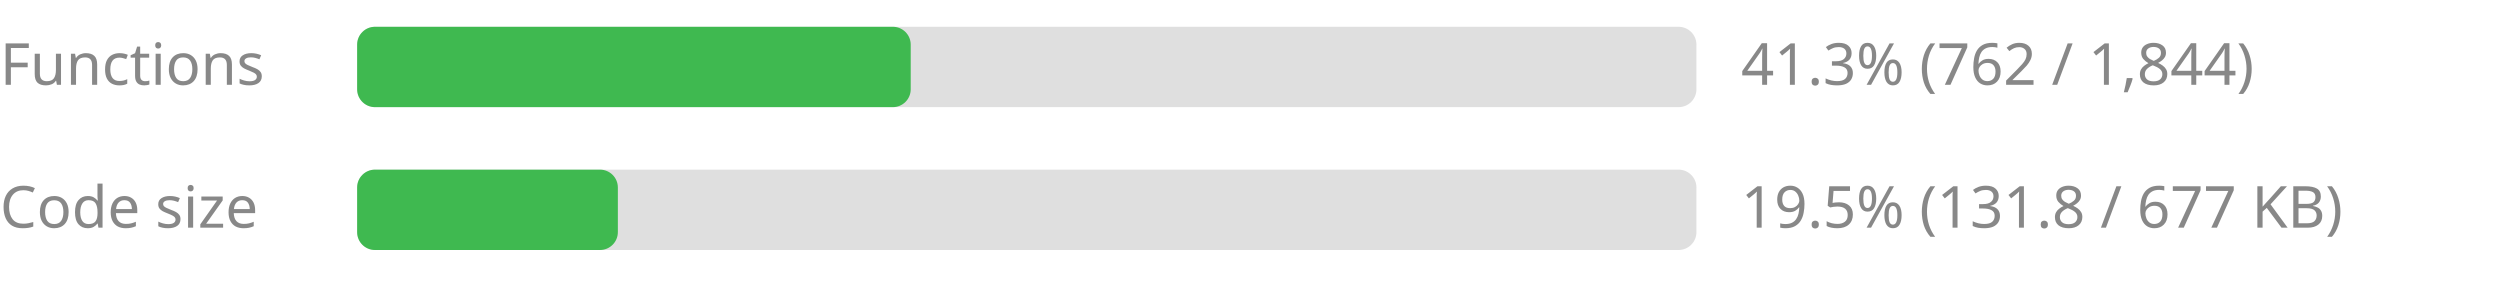
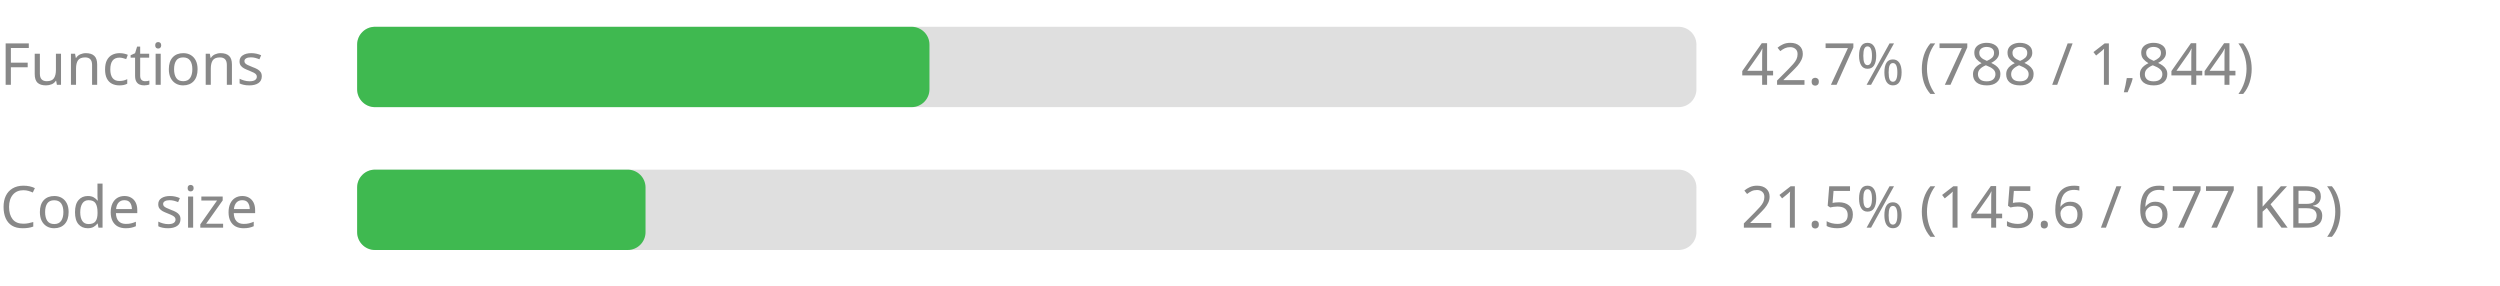
<svg xmlns="http://www.w3.org/2000/svg" width="560" height="64" font-family="sans-serif" font-size="13">
  <text x="0" y="19" fill="#888">Functions</text>
  <rect x="80" y="6" width="300" height="18" rx="4" fill="#8884" />
-   <rect x="80" y="6" width="124.0" height="18" rx="4" fill="#3fb950" />
-   <text x="390" y="19" fill="#888">41.3%  (762 / 1,844)</text>
+   <rect x="80" y="6" width="128.2" height="18" rx="4" fill="#3fb950" />
+   <text x="390" y="19" fill="#888">42.7%  (788 / 1,844)</text>
  <text x="0" y="51" fill="#888">Code size</text>
  <rect x="80" y="38" width="300" height="18" rx="4" fill="#8884" />
-   <rect x="80" y="38" width="58.4" height="18" rx="4" fill="#3fb950" />
-   <text x="390" y="51" fill="#888">19.5%  (131.8 / 677 KB)</text>
+   <rect x="80" y="38" width="64.6" height="18" rx="4" fill="#3fb950" />
+   <text x="390" y="51" fill="#888">21.5%  (145.6 / 677 KB)</text>
</svg>
